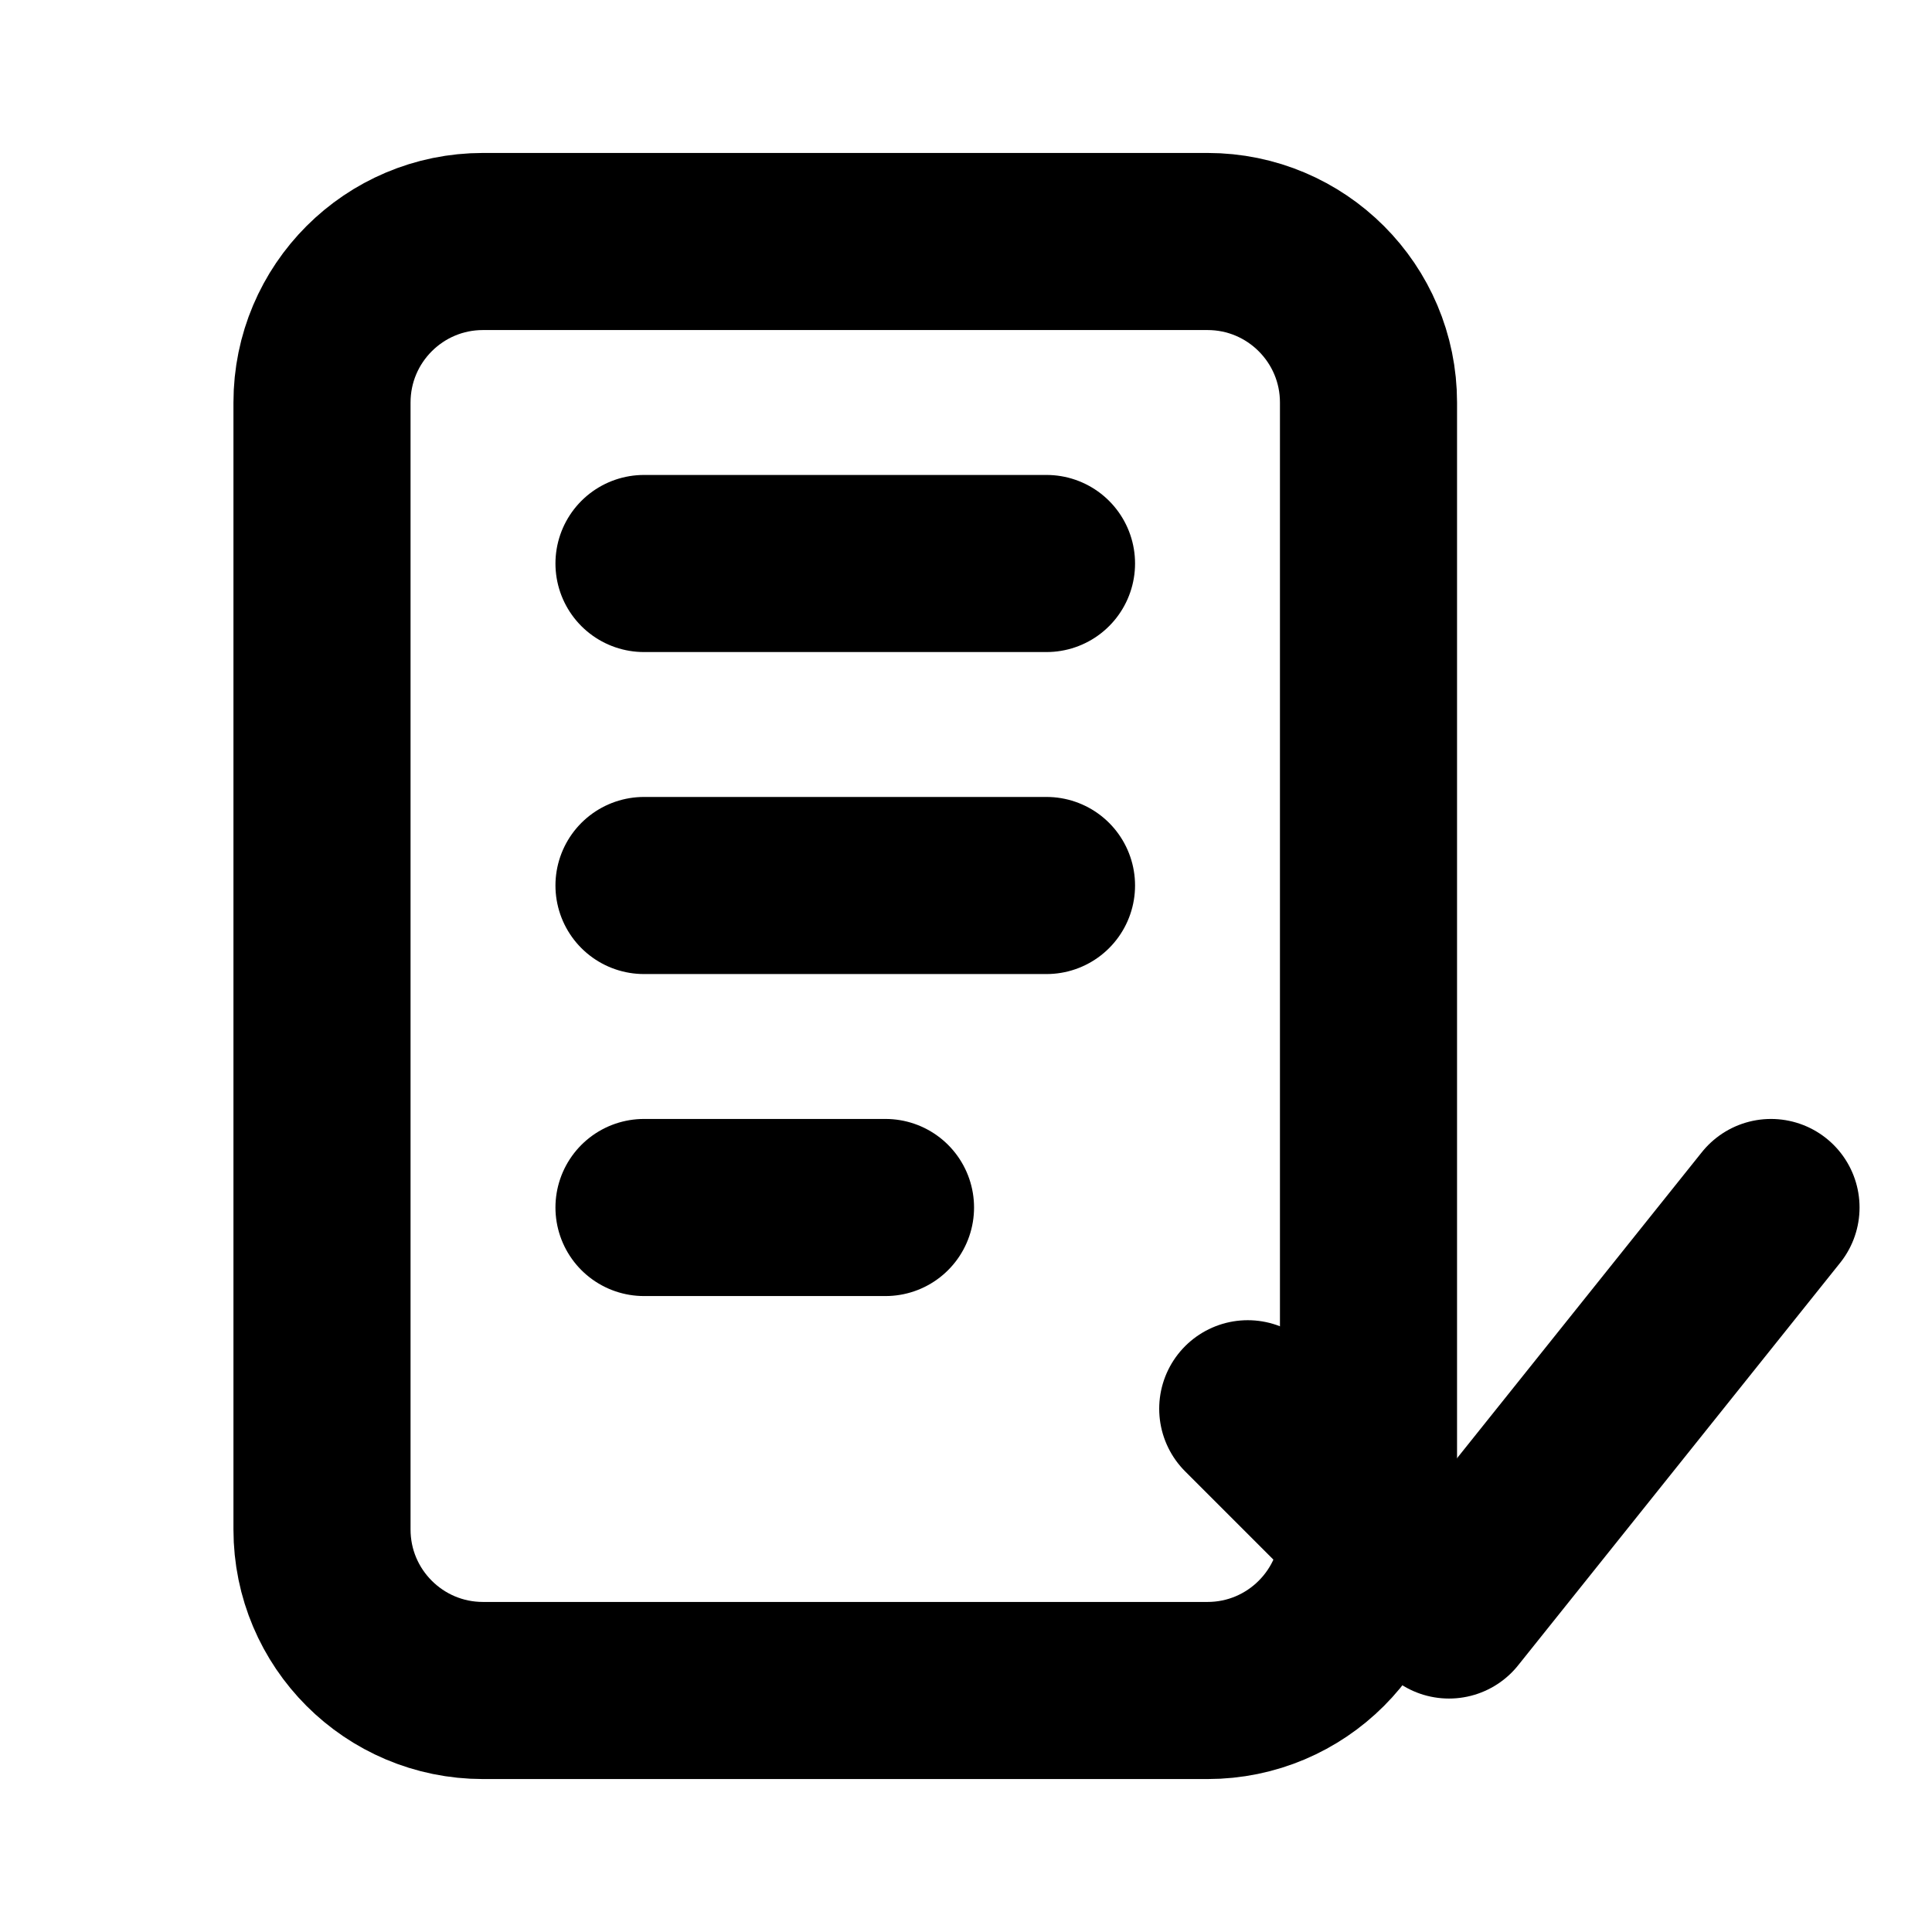
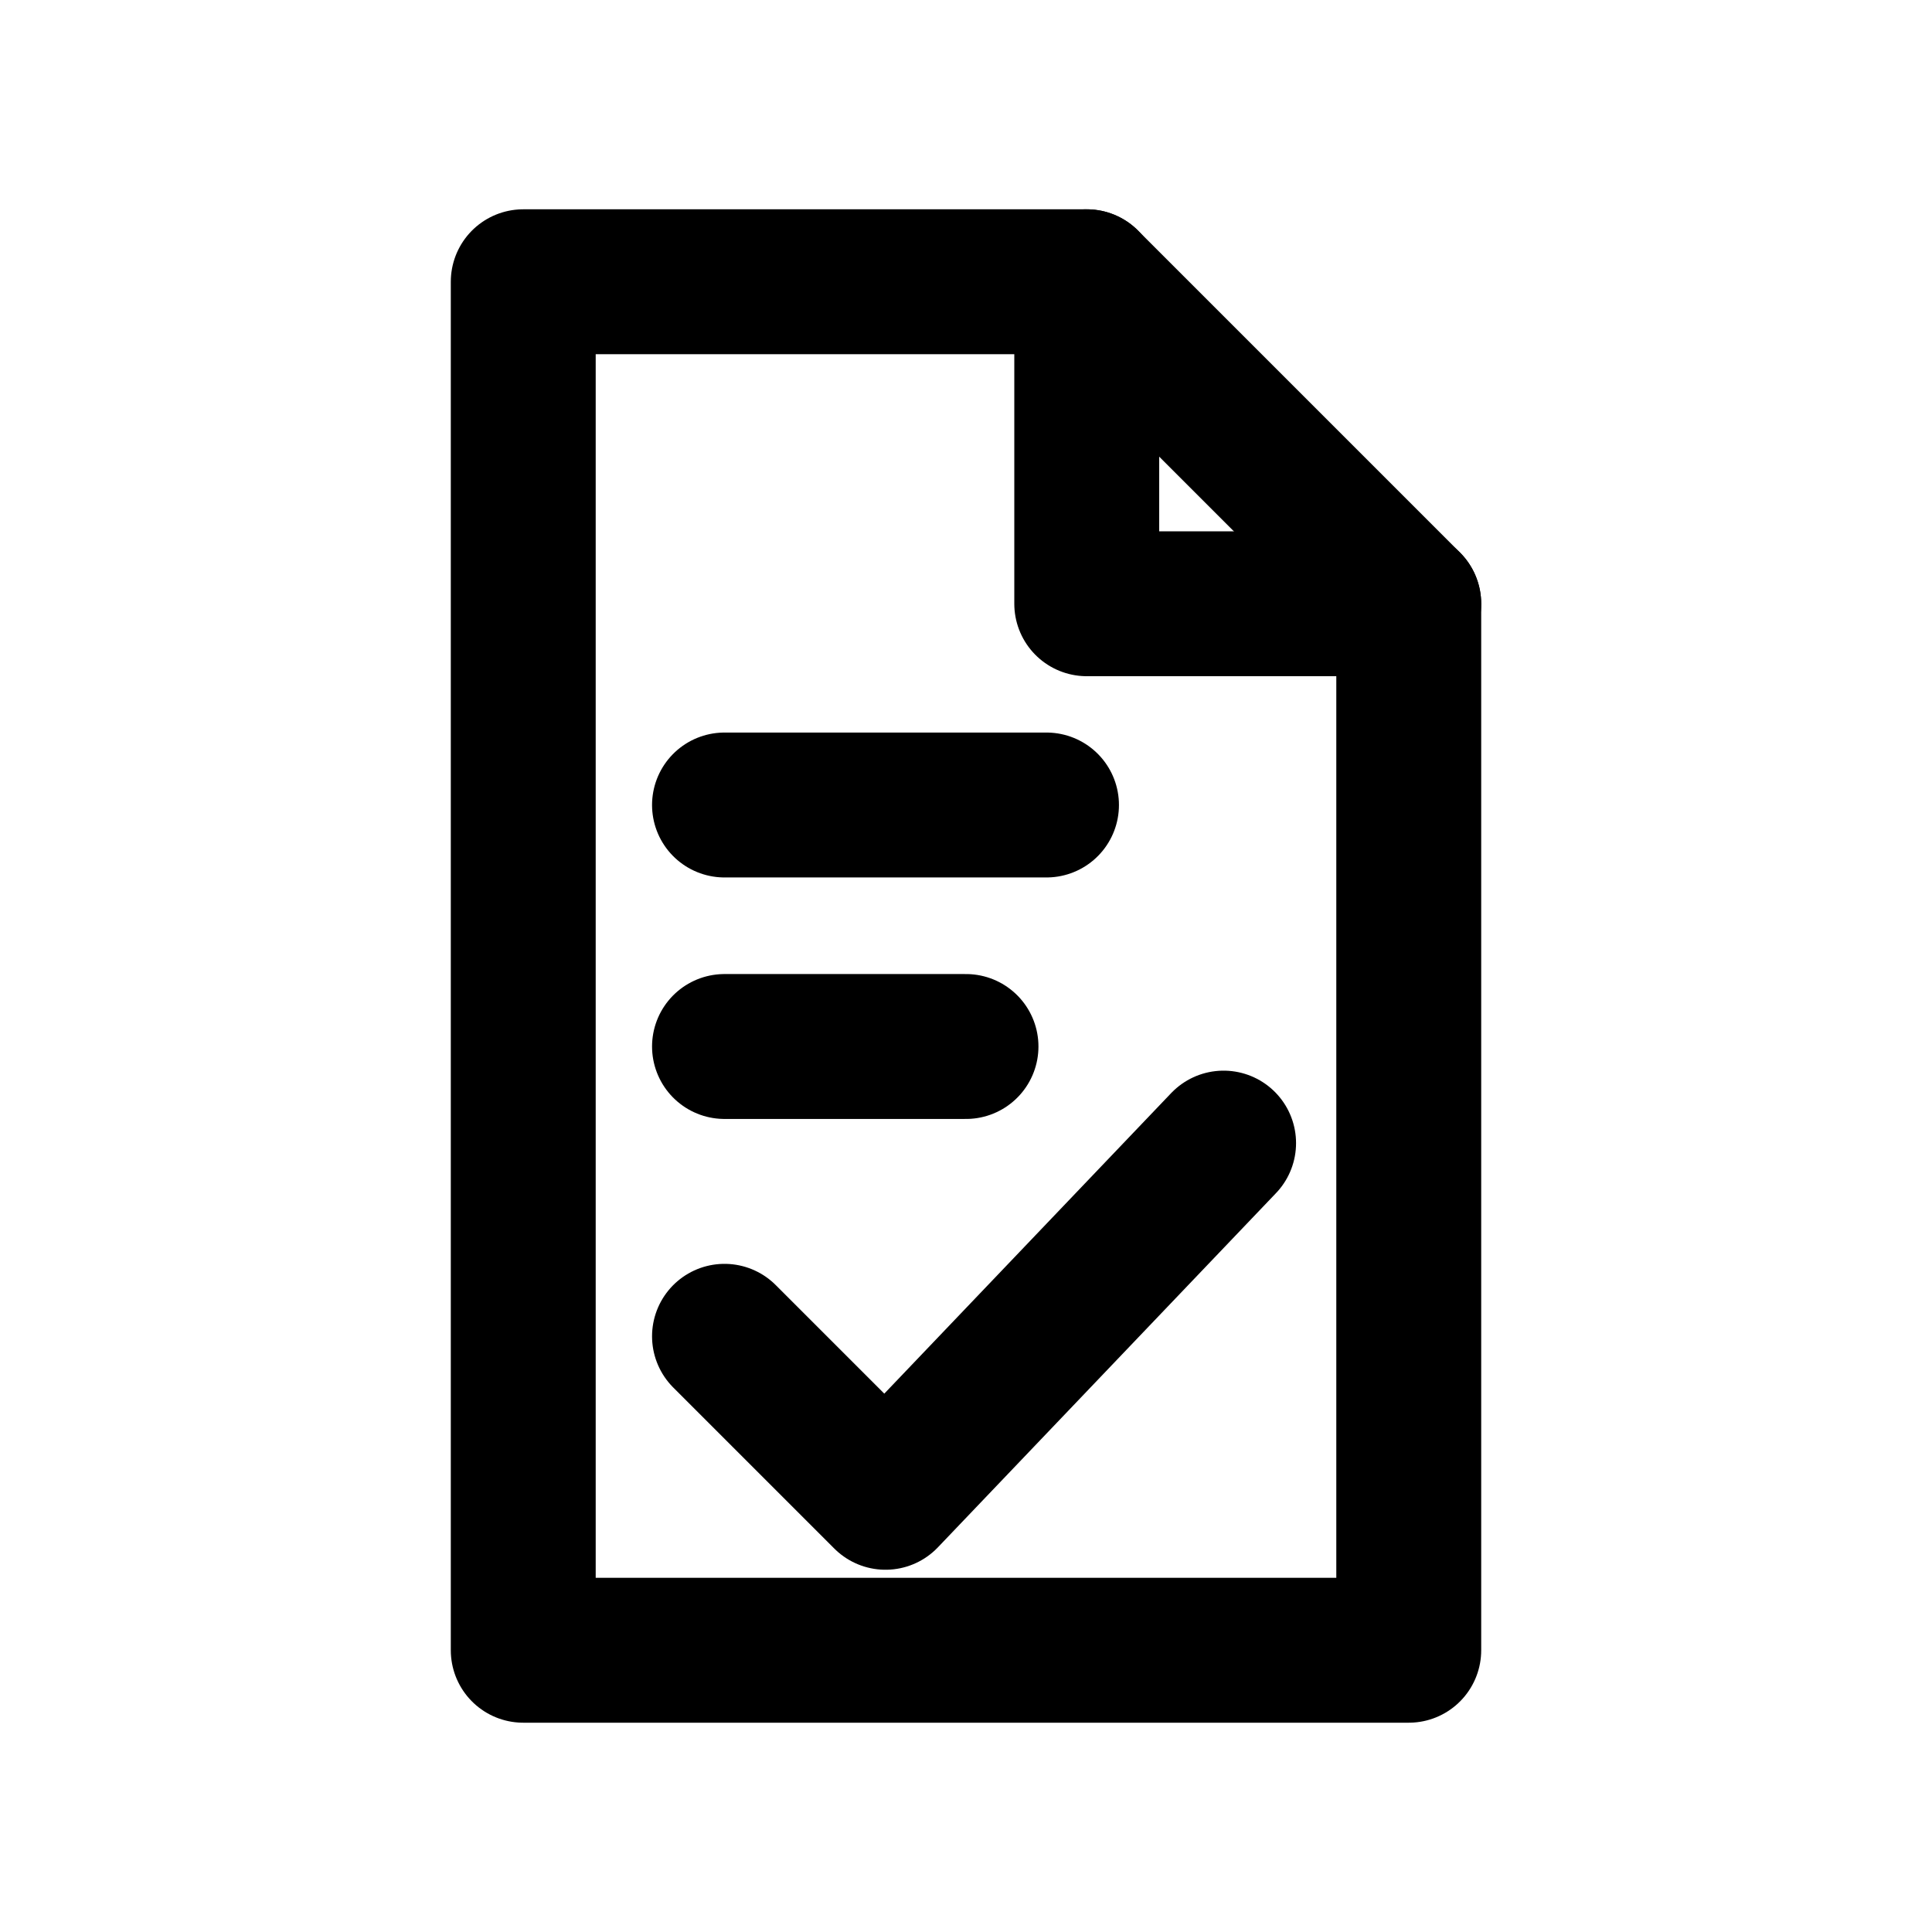
- <svg xmlns="http://www.w3.org/2000/svg" width="24" height="24" viewBox="0 0 24 24" fill="none" stroke="currentColor" stroke-width="2.2" stroke-linecap="round" stroke-linejoin="round" role="img" aria-labelledby="request-approval-title">
-   <rect x="4" y="3" width="13" height="18" rx="2" />
-   <path d="M8 7h5" />
-   <path d="M8 11h5" />
-   <path d="M8 15h3" />
-   <path d="M15.5 17.5 18 20l4-5" />
+ <svg xmlns="http://www.w3.org/2000/svg" width="24" height="24" viewBox="0 0 24 24" fill="none" stroke="currentColor" stroke-width="1.8" stroke-linecap="round" stroke-linejoin="round" role="img" aria-labelledby="request-approval-title">
+   <path d="M6.5 3.5h7l4 4v13h-11z" />
+   <path d="M13.5 3.5v4h4" />
+   <path d="M9 10h4" />
+   <path d="M9 13h3" />
+   <path d="m9 16.6 2 2 4.2-4.4" />
</svg>
